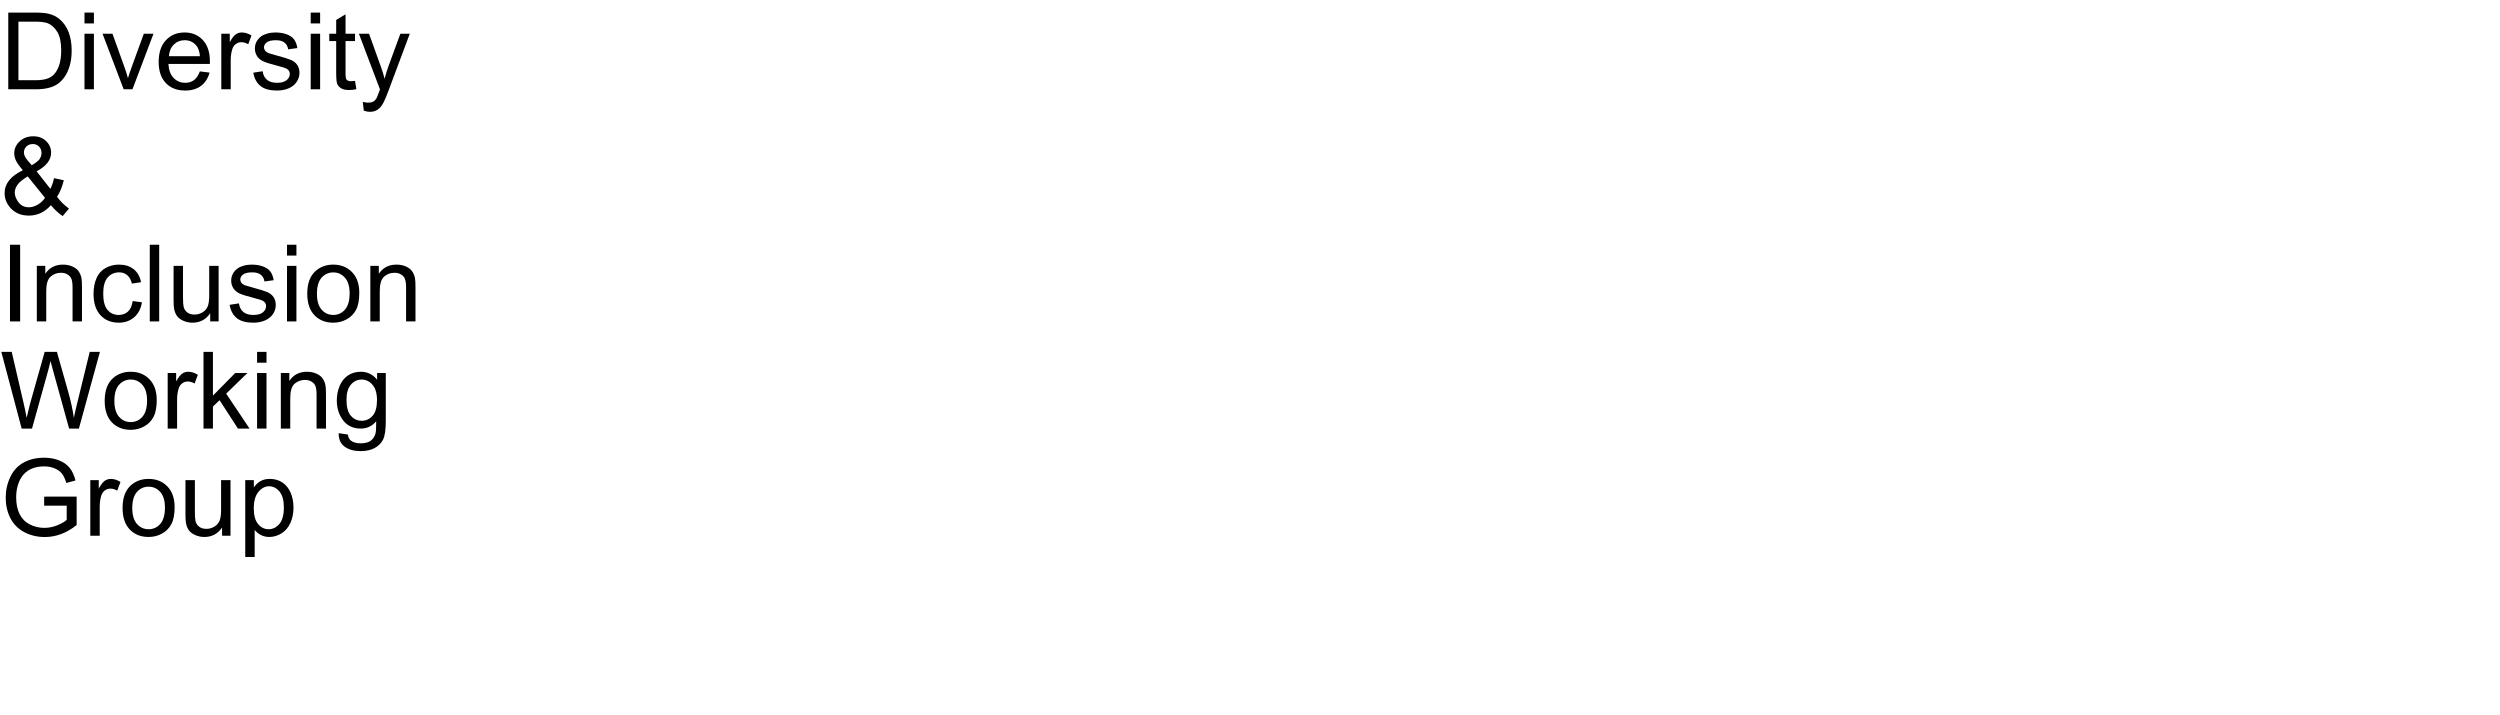
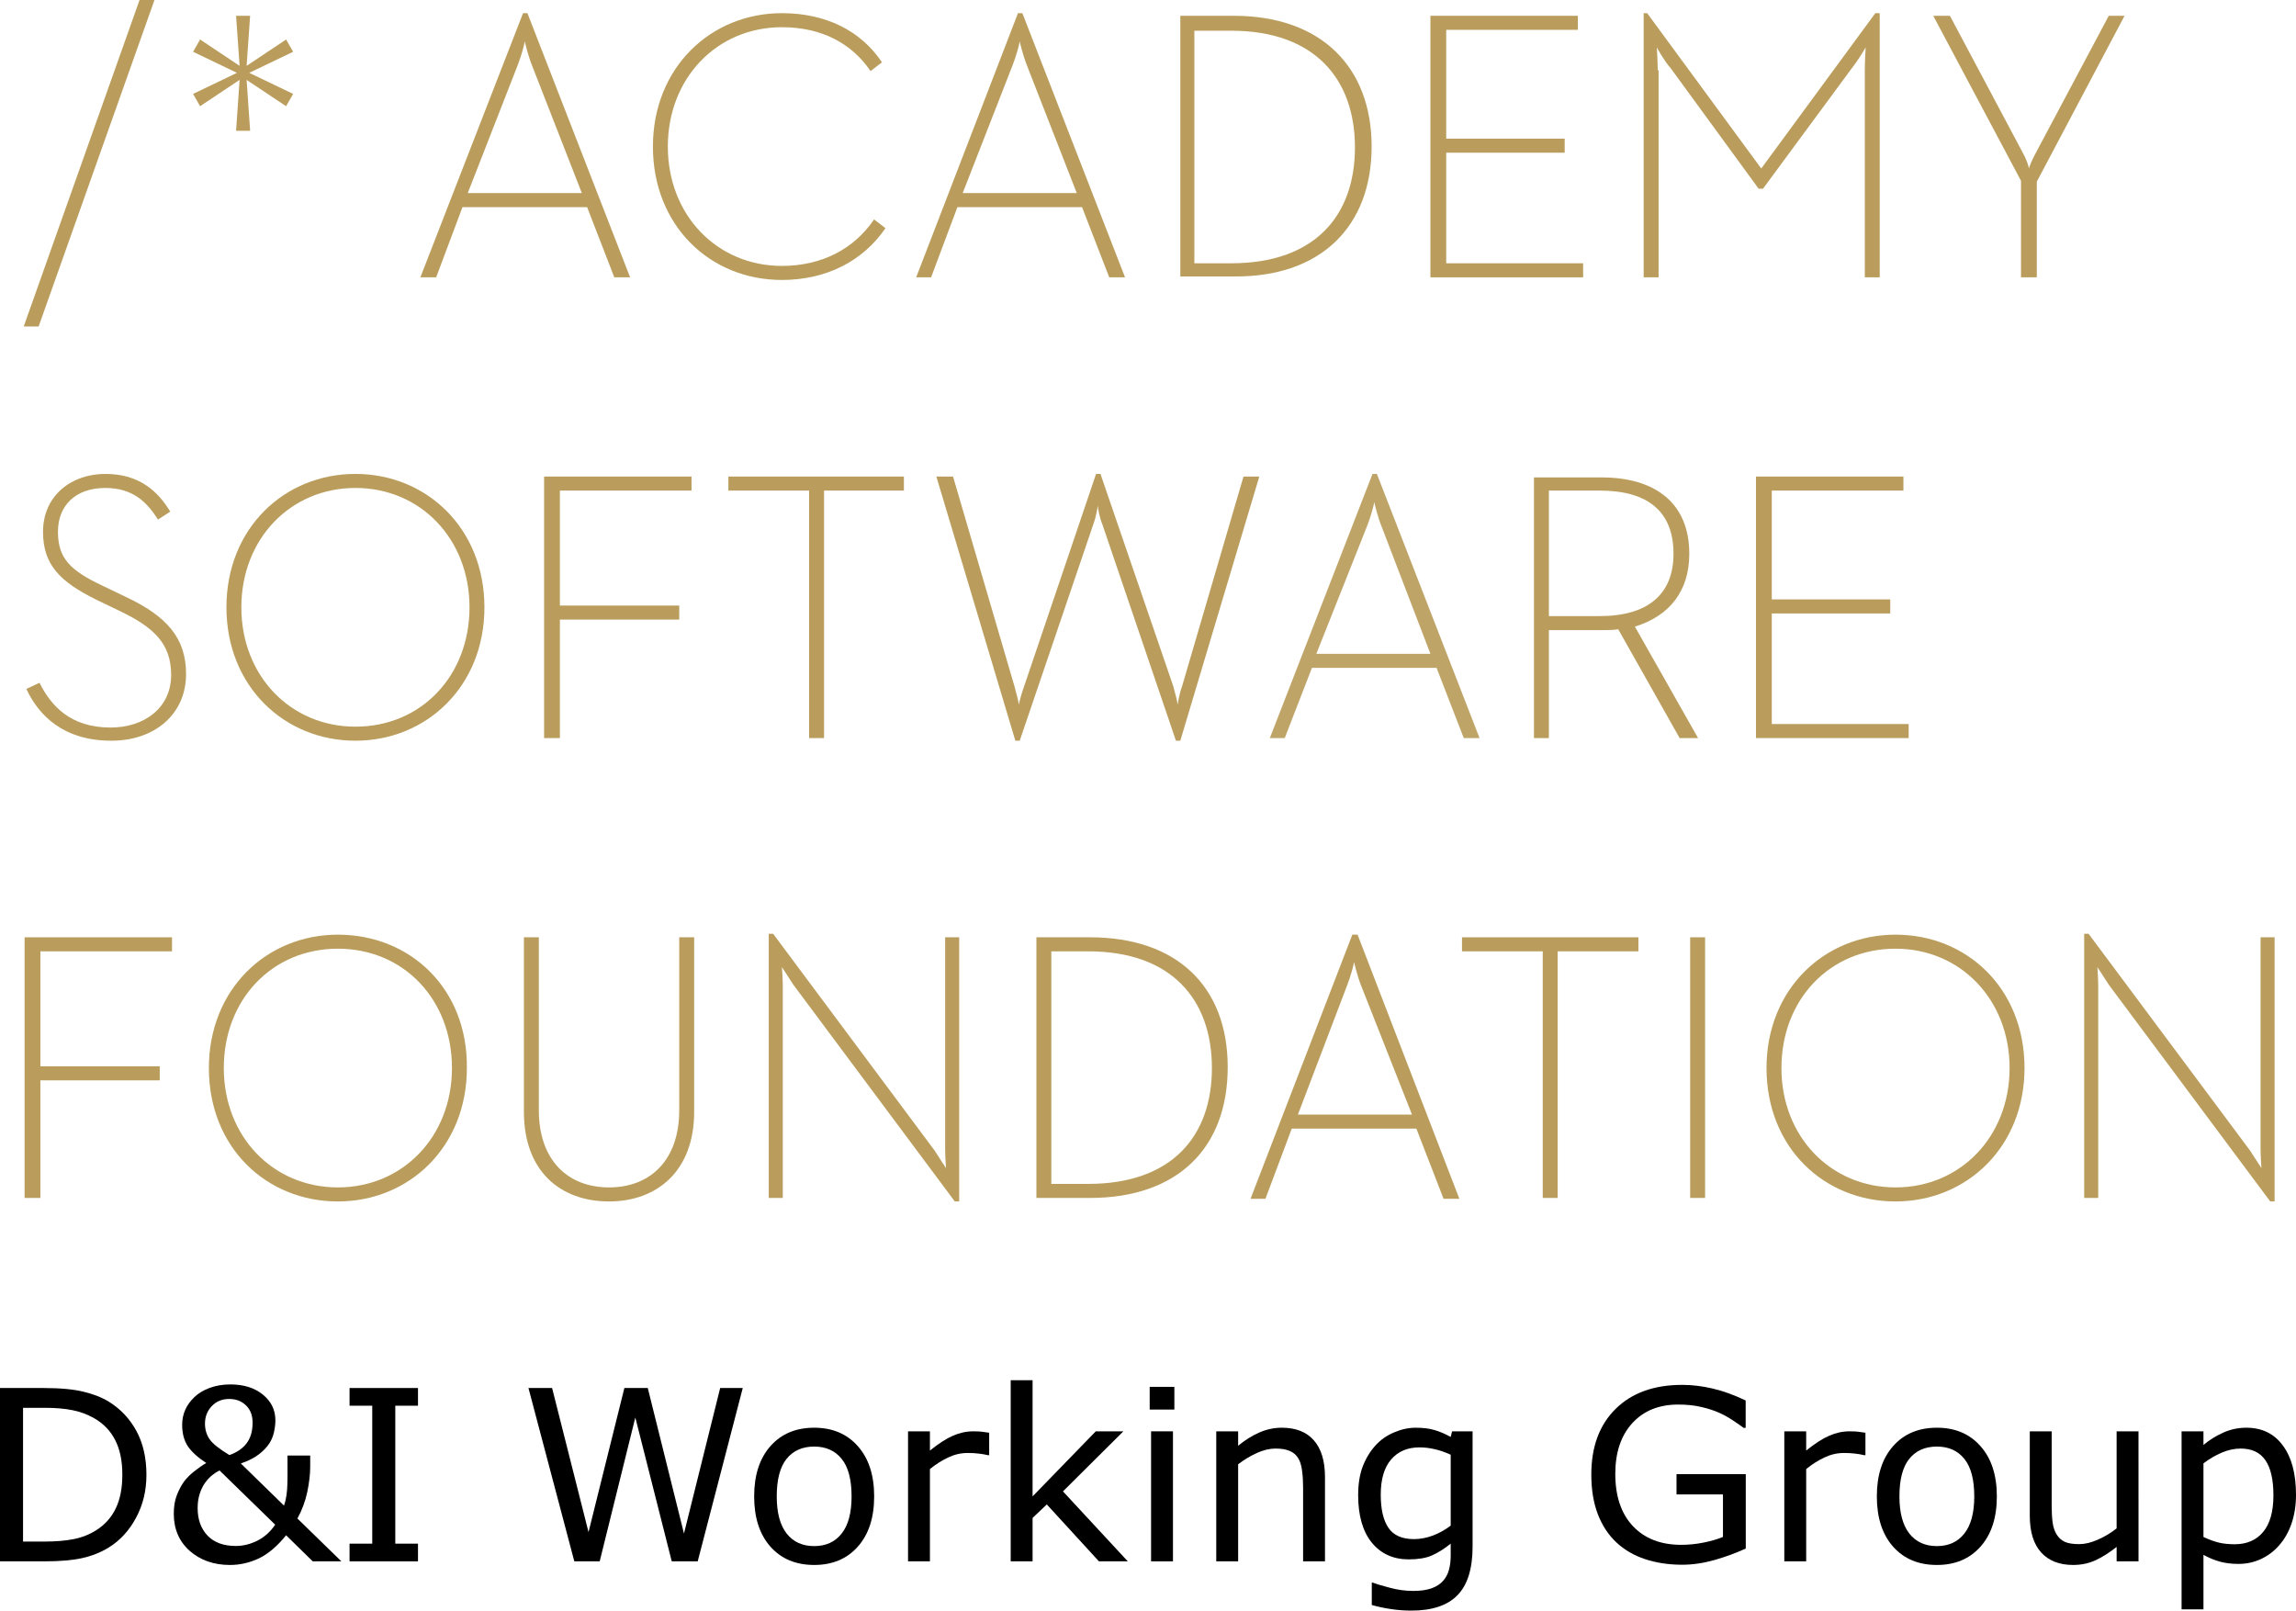
- <svg xmlns="http://www.w3.org/2000/svg" xmlns:xlink="http://www.w3.org/1999/xlink" width="1400" height="400" viewBox="0 0 1400 400">
-   <defs>
-     <g>
-       <g id="glyph-0-0">
-         <path d="M 4.629 0 L 4.629 -42.949 L 19.422 -42.949 C 22.762 -42.949 25.312 -42.742 27.07 -42.336 C 29.531 -41.77 31.633 -40.742 33.367 -39.258 C 35.633 -37.344 37.328 -34.898 38.453 -31.918 C 39.574 -28.941 40.137 -25.539 40.137 -21.711 C 40.137 -18.449 39.758 -15.555 38.992 -13.039 C 38.23 -10.52 37.258 -8.434 36.062 -6.781 C 34.871 -5.133 33.57 -3.832 32.152 -2.887 C 30.738 -1.938 29.027 -1.219 27.027 -0.734 C 25.023 -0.246 22.727 0 20.125 0 Z M 10.312 -5.07 L 19.484 -5.07 C 22.316 -5.07 24.535 -5.332 26.148 -5.859 C 27.758 -6.387 29.043 -7.129 30 -8.086 C 31.348 -9.434 32.398 -11.246 33.148 -13.52 C 33.902 -15.797 34.277 -18.555 34.277 -21.797 C 34.277 -26.289 33.539 -29.742 32.066 -32.152 C 30.59 -34.566 28.797 -36.18 26.688 -37 C 25.164 -37.586 22.715 -37.883 19.336 -37.883 L 10.312 -37.883 Z M 10.312 -5.07 " />
-       </g>
-       <g id="glyph-0-1">
-         <path d="M 3.984 -36.883 L 3.984 -42.949 L 9.258 -42.949 L 9.258 -36.883 Z M 3.984 0 L 3.984 -31.113 L 9.258 -31.113 L 9.258 0 Z M 3.984 0 " />
-       </g>
-       <g id="glyph-0-2">
-         <path d="M 12.598 0 L 0.762 -31.113 L 6.328 -31.113 L 13.008 -12.48 C 13.73 -10.469 14.395 -8.379 15 -6.211 C 15.469 -7.852 16.125 -9.824 16.961 -12.129 L 23.875 -31.113 L 29.297 -31.113 L 17.52 0 Z M 12.598 0 " />
-       </g>
-       <g id="glyph-0-3">
-         <path d="M 25.254 -10.02 L 30.703 -9.344 C 29.844 -6.16 28.25 -3.691 25.93 -1.934 C 23.605 -0.176 20.633 0.703 17.023 0.703 C 12.473 0.703 8.863 -0.699 6.195 -3.5 C 3.531 -6.305 2.195 -10.234 2.195 -15.293 C 2.195 -20.527 3.547 -24.59 6.242 -27.48 C 8.938 -30.371 12.43 -31.816 16.727 -31.816 C 20.887 -31.816 24.289 -30.398 26.922 -27.57 C 29.559 -24.738 30.879 -20.75 30.879 -15.617 C 30.879 -15.305 30.867 -14.836 30.852 -14.211 L 7.648 -14.211 C 7.844 -10.793 8.809 -8.172 10.547 -6.359 C 12.285 -4.543 14.453 -3.633 17.051 -3.633 C 18.984 -3.633 20.633 -4.141 22 -5.156 C 23.367 -6.172 24.453 -7.793 25.254 -10.02 Z M 7.938 -18.547 L 25.312 -18.547 C 25.078 -21.164 24.414 -23.125 23.32 -24.434 C 21.641 -26.465 19.461 -27.48 16.789 -27.48 C 14.367 -27.48 12.328 -26.672 10.68 -25.047 C 9.027 -23.426 8.117 -21.258 7.938 -18.547 Z M 7.938 -18.547 " />
-       </g>
-       <g id="glyph-0-4">
-         <path d="M 3.898 0 L 3.898 -31.113 L 8.641 -31.113 L 8.641 -26.398 C 9.852 -28.605 10.973 -30.059 11.996 -30.762 C 13.023 -31.465 14.148 -31.816 15.383 -31.816 C 17.16 -31.816 18.965 -31.25 20.801 -30.117 L 18.984 -25.227 C 17.695 -25.988 16.406 -26.367 15.117 -26.367 C 13.965 -26.367 12.93 -26.02 12.012 -25.328 C 11.094 -24.633 10.438 -23.672 10.047 -22.441 C 9.461 -20.566 9.172 -18.516 9.172 -16.289 L 9.172 0 Z M 3.898 0 " />
-       </g>
-       <g id="glyph-0-5">
-         <path d="M 1.844 -9.289 L 7.062 -10.109 C 7.355 -8.02 8.168 -6.414 9.508 -5.305 C 10.844 -4.191 12.715 -3.633 15.117 -3.633 C 17.539 -3.633 19.336 -4.125 20.508 -5.113 C 21.68 -6.098 22.266 -7.258 22.266 -8.586 C 22.266 -9.777 21.75 -10.711 20.711 -11.398 C 19.988 -11.867 18.195 -12.461 15.32 -13.184 C 11.453 -14.16 8.773 -15.004 7.281 -15.719 C 5.785 -16.43 4.652 -17.418 3.883 -18.676 C 3.109 -19.938 2.727 -21.328 2.727 -22.852 C 2.727 -24.238 3.043 -25.523 3.676 -26.703 C 4.312 -27.887 5.176 -28.867 6.27 -29.648 C 7.09 -30.254 8.207 -30.766 9.625 -31.188 C 11.039 -31.605 12.559 -31.816 14.18 -31.816 C 16.621 -31.816 18.766 -31.465 20.609 -30.762 C 22.457 -30.059 23.82 -29.105 24.695 -27.906 C 25.574 -26.703 26.18 -25.098 26.516 -23.086 L 21.359 -22.383 C 21.125 -23.984 20.445 -25.234 19.32 -26.133 C 18.199 -27.031 16.609 -27.48 14.562 -27.48 C 12.141 -27.48 10.41 -27.078 9.375 -26.281 C 8.34 -25.48 7.82 -24.539 7.82 -23.469 C 7.82 -22.785 8.039 -22.168 8.469 -21.621 C 8.898 -21.055 9.57 -20.586 10.488 -20.215 C 11.016 -20.02 12.57 -19.57 15.148 -18.867 C 18.879 -17.871 21.48 -17.055 22.953 -16.422 C 24.43 -15.785 25.586 -14.863 26.426 -13.652 C 27.266 -12.441 27.688 -10.938 27.688 -9.141 C 27.688 -7.383 27.172 -5.727 26.148 -4.176 C 25.121 -2.621 23.641 -1.422 21.711 -0.57 C 19.777 0.277 17.586 0.703 15.148 0.703 C 11.105 0.703 8.023 -0.137 5.902 -1.816 C 3.785 -3.496 2.43 -5.984 1.844 -9.289 Z M 1.844 -9.289 " />
-       </g>
-       <g id="glyph-0-6">
-         <path d="M 15.469 -4.719 L 16.23 -0.059 C 14.746 0.254 13.418 0.41 12.246 0.41 C 10.332 0.41 8.848 0.109 7.793 -0.5 C 6.738 -1.105 5.996 -1.898 5.566 -2.887 C 5.137 -3.871 4.922 -5.945 4.922 -9.109 L 4.922 -27.012 L 1.055 -27.012 L 1.055 -31.113 L 4.922 -31.113 L 4.922 -38.82 L 10.164 -41.984 L 10.164 -31.113 L 15.469 -31.113 L 15.469 -27.012 L 10.164 -27.012 L 10.164 -8.82 C 10.164 -7.316 10.258 -6.348 10.445 -5.918 C 10.629 -5.488 10.934 -5.148 11.352 -4.891 C 11.773 -4.637 12.375 -4.512 13.156 -4.512 C 13.742 -4.512 14.512 -4.578 15.469 -4.719 Z M 15.469 -4.719 " />
-       </g>
-       <g id="glyph-0-7">
-         <path d="M 3.719 11.984 L 3.133 7.031 C 4.285 7.344 5.293 7.5 6.152 7.5 C 7.324 7.5 8.262 7.305 8.965 6.914 C 9.668 6.523 10.242 5.977 10.695 5.273 C 11.027 4.746 11.562 3.438 12.305 1.348 C 12.402 1.055 12.559 0.625 12.773 0.059 L 0.969 -31.113 L 6.648 -31.113 L 13.125 -13.094 C 13.965 -10.809 14.719 -8.406 15.383 -5.891 C 15.988 -8.312 16.711 -10.672 17.547 -12.977 L 24.199 -31.113 L 29.473 -31.113 L 17.637 0.527 C 16.367 3.945 15.383 6.297 14.68 7.586 C 13.742 9.324 12.664 10.602 11.453 11.41 C 10.242 12.223 8.797 12.625 7.117 12.625 C 6.102 12.625 4.969 12.414 3.719 11.984 Z M 3.719 11.984 " />
-       </g>
-       <g id="glyph-0-8">
-         <path d="M 28.508 -5.07 C 26.77 -3.137 24.875 -1.684 22.82 -0.719 C 20.77 0.25 18.555 0.734 16.172 0.734 C 11.777 0.734 8.289 -0.75 5.711 -3.719 C 3.621 -6.141 2.578 -8.848 2.578 -11.836 C 2.578 -14.492 3.434 -16.891 5.141 -19.027 C 6.852 -21.168 9.406 -23.047 12.805 -24.668 C 10.871 -26.895 9.578 -28.703 8.938 -30.086 C 8.293 -31.473 7.969 -32.812 7.969 -34.102 C 7.969 -36.68 8.98 -38.922 11 -40.824 C 13.023 -42.73 15.566 -43.68 18.633 -43.68 C 21.562 -43.68 23.961 -42.781 25.824 -40.984 C 27.691 -39.188 28.625 -37.031 28.625 -34.512 C 28.625 -30.43 25.918 -26.945 20.508 -24.055 L 28.211 -14.238 C 29.09 -15.957 29.773 -17.949 30.266 -20.215 L 35.742 -19.043 C 34.805 -15.293 33.535 -12.207 31.934 -9.785 C 33.906 -7.168 36.141 -4.969 38.641 -3.195 L 35.098 0.996 C 32.969 -0.371 30.773 -2.391 28.508 -5.07 Z M 17.781 -27.453 C 20.066 -28.801 21.547 -29.98 22.223 -30.996 C 22.895 -32.012 23.234 -33.133 23.234 -34.367 C 23.234 -35.832 22.77 -37.027 21.84 -37.953 C 20.914 -38.883 19.758 -39.344 18.367 -39.344 C 16.941 -39.344 15.758 -38.887 14.809 -37.969 C 13.863 -37.051 13.391 -35.93 13.391 -34.602 C 13.391 -33.938 13.559 -33.238 13.902 -32.504 C 14.242 -31.773 14.758 -30.996 15.438 -30.176 Z M 25.195 -9.227 L 15.527 -21.211 C 12.676 -19.512 10.75 -17.934 9.758 -16.48 C 8.762 -15.023 8.262 -13.586 8.262 -12.156 C 8.262 -10.418 8.953 -8.613 10.344 -6.738 C 11.73 -4.863 13.691 -3.926 16.23 -3.926 C 17.812 -3.926 19.449 -4.418 21.137 -5.406 C 22.828 -6.391 24.18 -7.664 25.195 -9.227 Z M 25.195 -9.227 " />
-       </g>
-       <g id="glyph-0-9">
-         <path d="M 5.594 0 L 5.594 -42.949 L 11.281 -42.949 L 11.281 0 Z M 5.594 0 " />
-       </g>
-       <g id="glyph-0-10">
-         <path d="M 3.953 0 L 3.953 -31.113 L 8.703 -31.113 L 8.703 -26.688 C 10.988 -30.105 14.289 -31.816 18.602 -31.816 C 20.477 -31.816 22.203 -31.48 23.773 -30.805 C 25.348 -30.133 26.523 -29.25 27.305 -28.156 C 28.086 -27.062 28.633 -25.762 28.945 -24.258 C 29.141 -23.281 29.238 -21.57 29.238 -19.133 L 29.238 0 L 23.965 0 L 23.965 -18.926 C 23.965 -21.074 23.758 -22.68 23.352 -23.746 C 22.941 -24.809 22.211 -25.66 21.168 -26.293 C 20.121 -26.93 18.898 -27.246 17.492 -27.246 C 15.246 -27.246 13.305 -26.531 11.676 -25.109 C 10.043 -23.684 9.227 -20.977 9.227 -16.992 L 9.227 0 Z M 3.953 0 " />
-       </g>
-       <g id="glyph-0-11">
-         <path d="M 24.258 -11.398 L 29.445 -10.723 C 28.879 -7.148 27.426 -4.352 25.094 -2.328 C 22.758 -0.309 19.891 0.703 16.492 0.703 C 12.234 0.703 8.812 -0.688 6.227 -3.473 C 3.637 -6.254 2.344 -10.242 2.344 -15.438 C 2.344 -18.797 2.898 -21.738 4.016 -24.258 C 5.129 -26.777 6.82 -28.668 9.098 -29.926 C 11.371 -31.188 13.848 -31.816 16.523 -31.816 C 19.902 -31.816 22.664 -30.961 24.812 -29.254 C 26.961 -27.543 28.34 -25.117 28.945 -21.973 L 23.82 -21.18 C 23.332 -23.27 22.465 -24.844 21.227 -25.898 C 19.984 -26.953 18.484 -27.48 16.727 -27.48 C 14.07 -27.48 11.914 -26.527 10.254 -24.625 C 8.594 -22.719 7.766 -19.707 7.766 -15.586 C 7.766 -11.406 8.562 -8.367 10.164 -6.477 C 11.766 -4.582 13.859 -3.633 16.438 -3.633 C 18.508 -3.633 20.234 -4.266 21.621 -5.539 C 23.008 -6.809 23.887 -8.758 24.258 -11.398 Z M 24.258 -11.398 " />
-       </g>
-       <g id="glyph-0-12">
-         <path d="M 3.836 0 L 3.836 -42.949 L 9.109 -42.949 L 9.109 0 Z M 3.836 0 " />
-       </g>
-       <g id="glyph-0-13">
-         <path d="M 24.344 0 L 24.344 -4.57 C 21.922 -1.055 18.633 0.703 14.473 0.703 C 12.637 0.703 10.922 0.352 9.332 -0.352 C 7.738 -1.055 6.559 -1.938 5.785 -3.004 C 5.016 -4.066 4.473 -5.371 4.16 -6.914 C 3.945 -7.949 3.836 -9.59 3.836 -11.836 L 3.836 -31.113 L 9.109 -31.113 L 9.109 -13.859 C 9.109 -11.105 9.219 -9.25 9.434 -8.289 C 9.766 -6.902 10.469 -5.816 11.543 -5.023 C 12.617 -4.234 13.945 -3.836 15.527 -3.836 C 17.109 -3.836 18.594 -4.242 19.98 -5.055 C 21.367 -5.863 22.348 -6.969 22.926 -8.363 C 23.5 -9.762 23.789 -11.789 23.789 -14.445 L 23.789 -31.113 L 29.062 -31.113 L 29.062 0 Z M 24.344 0 " />
-       </g>
-       <g id="glyph-0-14">
-         <path d="M 1.992 -15.555 C 1.992 -21.316 3.594 -25.586 6.797 -28.359 C 9.473 -30.664 12.734 -31.816 16.582 -31.816 C 20.859 -31.816 24.355 -30.414 27.07 -27.613 C 29.785 -24.809 31.141 -20.938 31.141 -15.996 C 31.141 -11.992 30.543 -8.844 29.34 -6.547 C 28.141 -4.254 26.391 -2.469 24.098 -1.203 C 21.801 0.066 19.297 0.703 16.582 0.703 C 12.227 0.703 8.707 -0.695 6.02 -3.484 C 3.336 -6.277 1.992 -10.305 1.992 -15.555 Z M 7.414 -15.555 C 7.414 -11.57 8.281 -8.59 10.02 -6.605 C 11.758 -4.625 13.945 -3.633 16.582 -3.633 C 19.199 -3.633 21.375 -4.629 23.117 -6.621 C 24.855 -8.613 25.723 -11.648 25.723 -15.734 C 25.723 -19.582 24.848 -22.496 23.102 -24.477 C 21.352 -26.461 19.18 -27.453 16.582 -27.453 C 13.945 -27.453 11.758 -26.465 10.02 -24.492 C 8.281 -22.52 7.414 -19.539 7.414 -15.555 Z M 7.414 -15.555 " />
-       </g>
-       <g id="glyph-0-15">
-         <path d="M 12.129 0 L 0.734 -42.949 L 6.562 -42.949 L 13.094 -14.797 C 13.797 -11.848 14.406 -8.914 14.914 -6.008 C 16.008 -10.598 16.648 -13.242 16.844 -13.945 L 25.02 -42.949 L 31.875 -42.949 L 38.027 -21.211 C 39.57 -15.82 40.684 -10.75 41.367 -6.008 C 41.914 -8.723 42.625 -11.836 43.508 -15.352 L 50.242 -42.949 L 55.957 -42.949 L 44.18 0 L 38.703 0 L 29.648 -32.727 C 28.887 -35.461 28.438 -37.141 28.301 -37.766 C 27.852 -35.793 27.43 -34.109 27.039 -32.727 L 17.93 0 Z M 12.129 0 " />
-       </g>
-       <g id="glyph-0-16">
-         <path d="M 3.984 0 L 3.984 -42.949 L 9.258 -42.949 L 9.258 -18.457 L 21.738 -31.113 L 28.562 -31.113 L 16.672 -19.57 L 29.766 0 L 23.262 0 L 12.977 -15.906 L 9.258 -12.336 L 9.258 0 Z M 3.984 0 " />
-       </g>
-       <g id="glyph-0-17">
-         <path d="M 2.988 2.578 L 8.117 3.34 C 8.332 4.922 8.926 6.074 9.902 6.797 C 11.211 7.773 13 8.262 15.266 8.262 C 17.707 8.262 19.59 7.773 20.918 6.797 C 22.246 5.82 23.145 4.453 23.613 2.695 C 23.887 1.621 24.016 -0.633 23.992 -4.07 C 21.688 -1.355 18.82 0 15.383 0 C 11.105 0 7.793 -1.543 5.449 -4.629 C 3.105 -7.715 1.934 -11.414 1.934 -15.734 C 1.934 -18.703 2.469 -21.441 3.547 -23.949 C 4.621 -26.461 6.176 -28.398 8.219 -29.766 C 10.258 -31.133 12.656 -31.816 15.41 -31.816 C 19.082 -31.816 22.109 -30.332 24.492 -27.363 L 24.492 -31.113 L 29.355 -31.113 L 29.355 -4.219 C 29.355 0.625 28.863 4.059 27.875 6.078 C 26.891 8.102 25.328 9.695 23.188 10.867 C 21.051 12.039 18.418 12.625 15.293 12.625 C 11.582 12.625 8.586 11.793 6.297 10.121 C 4.012 8.453 2.91 5.938 2.988 2.578 Z M 7.352 -16.113 C 7.352 -12.031 8.164 -9.055 9.785 -7.18 C 11.406 -5.305 13.438 -4.367 15.879 -4.367 C 18.301 -4.367 20.332 -5.297 21.973 -7.164 C 23.613 -9.027 24.434 -11.953 24.434 -15.938 C 24.434 -19.746 23.59 -22.617 21.898 -24.551 C 20.211 -26.484 18.172 -27.453 15.789 -27.453 C 13.445 -27.453 11.453 -26.5 9.812 -24.594 C 8.172 -22.691 7.352 -19.863 7.352 -16.113 Z M 7.352 -16.113 " />
-       </g>
-       <g id="glyph-0-18">
-         <path d="M 24.727 -16.844 L 24.727 -21.883 L 42.922 -21.914 L 42.922 -5.977 C 40.129 -3.75 37.246 -2.074 34.277 -0.953 C 31.309 0.172 28.262 0.734 25.137 0.734 C 20.918 0.734 17.086 -0.172 13.637 -1.977 C 10.191 -3.785 7.586 -6.398 5.828 -9.812 C 4.07 -13.23 3.195 -17.051 3.195 -21.27 C 3.195 -25.449 4.066 -29.352 5.816 -32.973 C 7.562 -36.598 10.078 -39.289 13.359 -41.047 C 16.641 -42.805 20.422 -43.68 24.695 -43.68 C 27.801 -43.68 30.609 -43.18 33.121 -42.172 C 35.629 -41.168 37.598 -39.766 39.023 -37.969 C 40.449 -36.172 41.531 -33.828 42.273 -30.938 L 37.148 -29.531 C 36.504 -31.719 35.703 -33.438 34.746 -34.688 C 33.789 -35.938 32.422 -36.938 30.645 -37.691 C 28.867 -38.441 26.895 -38.82 24.727 -38.82 C 22.129 -38.82 19.883 -38.422 17.988 -37.633 C 16.094 -36.84 14.566 -35.801 13.402 -34.512 C 12.242 -33.223 11.336 -31.805 10.695 -30.266 C 9.602 -27.609 9.055 -24.727 9.055 -21.621 C 9.055 -17.793 9.711 -14.59 11.031 -12.012 C 12.348 -9.434 14.266 -7.52 16.789 -6.27 C 19.309 -5.02 21.984 -4.395 24.812 -4.395 C 27.273 -4.395 29.68 -4.867 32.023 -5.816 C 34.367 -6.762 36.141 -7.773 37.352 -8.848 L 37.352 -16.844 Z M 24.727 -16.844 " />
-       </g>
-       <g id="glyph-0-19">
-         <path d="M 3.953 11.922 L 3.953 -31.113 L 8.758 -31.113 L 8.758 -27.07 C 9.891 -28.652 11.172 -29.84 12.598 -30.629 C 14.023 -31.422 15.75 -31.816 17.781 -31.816 C 20.438 -31.816 22.781 -31.133 24.812 -29.766 C 26.844 -28.398 28.379 -26.469 29.414 -23.98 C 30.449 -21.488 30.969 -18.758 30.969 -15.789 C 30.969 -12.605 30.395 -9.742 29.254 -7.191 C 28.109 -4.645 26.449 -2.691 24.273 -1.332 C 22.094 0.023 19.805 0.703 17.402 0.703 C 15.645 0.703 14.066 0.332 12.672 -0.41 C 11.273 -1.152 10.125 -2.09 9.227 -3.223 L 9.227 11.922 Z M 8.73 -15.383 C 8.73 -11.379 9.539 -8.418 11.164 -6.504 C 12.785 -4.59 14.746 -3.633 17.051 -3.633 C 19.395 -3.633 21.402 -4.625 23.07 -6.605 C 24.742 -8.59 25.578 -11.66 25.578 -15.82 C 25.578 -19.785 24.762 -22.754 23.129 -24.727 C 21.5 -26.699 19.551 -27.688 17.285 -27.688 C 15.039 -27.688 13.051 -26.637 11.324 -24.535 C 9.594 -22.438 8.73 -19.383 8.73 -15.383 Z M 8.73 -15.383 " />
-       </g>
-     </g>
-   </defs>
-   <g fill="rgb(0%, 0%, 0%)" fill-opacity="1">
-     <use xlink:href="#glyph-0-0" x="0" y="50" />
-     <use xlink:href="#glyph-0-1" x="43.33" y="50" />
-     <use xlink:href="#glyph-0-2" x="56.66" y="50" />
-     <use xlink:href="#glyph-0-3" x="86.66" y="50" />
-     <use xlink:href="#glyph-0-4" x="120.029" y="50" />
-     <use xlink:href="#glyph-0-5" x="140.01" y="50" />
-     <use xlink:href="#glyph-0-1" x="170.01" y="50" />
-     <use xlink:href="#glyph-0-6" x="183.34" y="50" />
-     <use xlink:href="#glyph-0-7" x="200.01" y="50" />
+ <svg xmlns="http://www.w3.org/2000/svg" role="img" viewBox="-7.95 -7.7 385.254 270.226" version="1.1" id="svg4" width="385.254" height="270.226">
+   <defs id="defs4" />
+   <style id="style1">.st0{fill:#1dcad3}</style>
+   <style id="style2">.st0{fill:#1dcad3}</style>
+   <style id="style3">.st0{fill:#1dcad3}</style>
+   <style id="style4">.st0{fill:#1dcad3}</style>
+   <style id="style275" type="text/css">.st0{fill:#1dcad3}</style>
+   <g id="text444" transform="translate(-8.37969,53.04214)">
+     <path id="path1023" d="m 25,186.711 q 0,3.965 -1.738,7.188 -1.719,3.223 -4.59,5 -1.992,1.23 -4.453,1.777 -2.441,0.547 -6.445,0.547 H 0.43 V 172.14 H 7.695 q 4.258,0 6.758,0.625 2.52,0.605 4.258,1.68 2.969,1.855 4.629,4.941 Q 25,182.472 25,186.711 Z m -4.043,-0.059 q 0,-3.418 -1.191,-5.762 -1.191,-2.344 -3.555,-3.691 -1.719,-0.977 -3.652,-1.348 -1.934,-0.391 -4.629,-0.391 H 4.297 v 22.441 h 3.633 q 2.793,0 4.863,-0.41 2.09,-0.41 3.828,-1.523 2.168,-1.387 3.242,-3.652 1.094,-2.266 1.094,-5.664 z" />
+     <path id="path1025" d="m 42.812,177.961 q 0,-1.855 -1.113,-2.91 -1.094,-1.074 -2.812,-1.074 -1.797,0 -2.93,1.211 -1.133,1.191 -1.133,2.93 0,1.465 0.762,2.598 0.781,1.133 3.34,2.676 1.914,-0.684 2.891,-1.992 0.996,-1.328 0.996,-3.438 z m 3.789,17.109 -9.336,-9.102 q -0.605,0.293 -1.211,0.781 -0.605,0.469 -1.211,1.289 -0.547,0.762 -0.898,1.836 -0.352,1.074 -0.352,2.422 0,2.852 1.66,4.609 1.68,1.738 4.746,1.738 1.816,0 3.594,-0.879 1.797,-0.898 3.008,-2.695 z m 5.879,-11.602 v 1.875 q 0,1.875 -0.488,4.219 -0.488,2.344 -1.66,4.473 l 7.383,7.188 h -4.805 l -4.473,-4.375 q -2.246,2.773 -4.59,3.887 -2.344,1.094 -4.824,1.094 -4.062,0 -6.758,-2.363 -2.676,-2.383 -2.676,-6.23 0,-1.797 0.508,-3.105 0.508,-1.309 1.191,-2.266 0.684,-0.918 1.699,-1.719 1.016,-0.82 2.051,-1.426 -2.148,-1.406 -3.105,-2.832 -0.938,-1.426 -0.938,-3.594 0,-1.309 0.508,-2.48 0.527,-1.191 1.562,-2.168 0.977,-0.938 2.539,-1.523 1.582,-0.586 3.477,-0.586 3.379,0 5.469,1.719 2.09,1.699 2.09,4.316 0,0.859 -0.234,1.953 -0.234,1.074 -0.801,1.934 -0.625,0.957 -1.777,1.836 -1.152,0.879 -2.988,1.504 l 7.246,7.07 q 0.273,-0.781 0.41,-1.719 0.137,-0.938 0.156,-1.953 0.039,-1.094 0.02,-2.441 v -2.285 z" />
+     <path id="path1027" d="M 70.566,201.222 H 59.082 v -2.969 h 3.809 v -23.145 h -3.809 v -2.969 h 11.484 v 2.969 h -3.809 v 23.145 h 3.809 z" />
+     <path id="path1029" d="M 125.059,172.14 117.5,201.222 h -4.355 l -6.113,-24.141 -5.977,24.141 h -4.258 l -7.695,-29.082 h 3.965 l 6.113,24.18 6.016,-24.18 h 3.926 l 6.074,24.414 6.074,-24.414 z" />
+     <path id="path1031" d="m 147.109,190.324 q 0,5.332 -2.734,8.418 -2.734,3.086 -7.324,3.086 -4.629,0 -7.363,-3.086 -2.715,-3.086 -2.715,-8.418 0,-5.332 2.715,-8.418 2.734,-3.105 7.363,-3.105 4.59,0 7.324,3.105 2.734,3.086 2.734,8.418 z m -3.789,0 q 0,-4.238 -1.66,-6.289 -1.66,-2.07 -4.609,-2.07 -2.988,0 -4.648,2.07 -1.641,2.051 -1.641,6.289 0,4.102 1.66,6.23 1.66,2.109 4.629,2.109 2.93,0 4.59,-2.09 1.68,-2.109 1.68,-6.25 z" />
+     <path id="path1033" d="m 166.406,183.41 h -0.195 q -0.82,-0.195 -1.602,-0.273 -0.762,-0.098 -1.816,-0.098 -1.699,0 -3.281,0.762 -1.582,0.742 -3.047,1.934 v 15.488 h -3.672 V 179.406 h 3.672 v 3.223 q 2.188,-1.758 3.848,-2.48 1.68,-0.742 3.418,-0.742 0.957,0 1.387,0.059 0.43,0.039 1.289,0.176 z" />
+     <path id="path1035" d="m 189.668,201.222 h -4.844 l -8.75,-9.551 -2.383,2.266 v 7.285 h -3.672 v -30.391 h 3.672 v 19.492 l 10.605,-10.918 h 4.629 l -10.137,10.078 z" />
+     <path id="path1037" d="m 197.48,175.754 h -4.141 v -3.809 h 4.141 z m -0.234,25.469 h -3.672 v -21.816 h 3.672 z" />
+     <path id="path1039" d="m 222.754,201.222 h -3.672 v -12.422 q 0,-1.504 -0.176,-2.812 -0.176,-1.328 -0.645,-2.07 -0.488,-0.82 -1.406,-1.211 -0.918,-0.41 -2.383,-0.41 -1.504,0 -3.145,0.742 -1.641,0.742 -3.145,1.895 v 16.289 h -3.672 v -21.816 h 3.672 v 2.422 q 1.719,-1.426 3.555,-2.227 1.836,-0.801 3.77,-0.801 3.535,0 5.391,2.129 1.855,2.129 1.855,6.133 z" />
+     <path id="path1041" d="m 247.52,198.742 q 0,5.547 -2.52,8.145 -2.52,2.598 -7.754,2.598 -1.738,0 -3.398,-0.254 -1.641,-0.234 -3.242,-0.684 v -3.75 h 0.195 q 0.898,0.352 2.852,0.859 1.953,0.527 3.906,0.527 1.875,0 3.105,-0.449 1.23,-0.449 1.914,-1.25 0.684,-0.762 0.977,-1.836 0.293,-1.074 0.293,-2.402 v -1.992 q -1.66,1.328 -3.184,1.992 -1.504,0.645 -3.848,0.645 -3.906,0 -6.211,-2.812 -2.285,-2.832 -2.285,-7.969 0,-2.812 0.781,-4.844 0.801,-2.051 2.168,-3.535 1.27,-1.387 3.086,-2.148 1.816,-0.781 3.613,-0.781 1.895,0 3.164,0.391 1.289,0.371 2.715,1.152 l 0.234,-0.938 h 3.438 z m -3.672,-3.516 v -11.895 q -1.465,-0.664 -2.734,-0.938 -1.25,-0.293 -2.5,-0.293 -3.027,0 -4.766,2.031 -1.738,2.031 -1.738,5.898 0,3.672 1.289,5.566 1.289,1.895 4.277,1.895 1.602,0 3.203,-0.605 1.621,-0.625 2.969,-1.66 z" />
+     <path id="path1043" d="m 293.359,199.074 q -2.383,1.094 -5.215,1.914 -2.812,0.801 -5.449,0.801 -3.398,0 -6.23,-0.938 -2.832,-0.938 -4.824,-2.812 -2.012,-1.895 -3.105,-4.727 -1.094,-2.852 -1.094,-6.66 0,-6.973 4.062,-10.996 4.082,-4.043 11.191,-4.043 2.48,0 5.059,0.605 2.598,0.586 5.586,2.012 v 4.59 h -0.352 q -0.605,-0.469 -1.758,-1.23 -1.152,-0.762 -2.266,-1.27 -1.348,-0.605 -3.066,-0.996 -1.699,-0.41 -3.867,-0.41 -4.883,0 -7.734,3.145 -2.832,3.125 -2.832,8.477 0,5.645 2.969,8.789 2.969,3.125 8.086,3.125 1.875,0 3.73,-0.371 1.875,-0.371 3.281,-0.957 v -7.129 h -7.793 v -3.398 h 11.621 z" />
+     <path id="path1045" d="m 313.438,183.41 h -0.195 q -0.82,-0.195 -1.602,-0.273 -0.762,-0.098 -1.816,-0.098 -1.699,0 -3.281,0.762 -1.582,0.742 -3.047,1.934 v 15.488 h -3.672 V 179.406 h 3.672 v 3.223 q 2.188,-1.758 3.848,-2.48 1.68,-0.742 3.418,-0.742 0.957,0 1.387,0.059 0.43,0.039 1.289,0.176 z" />
+     <path id="path1047" d="m 335.488,190.324 q 0,5.332 -2.734,8.418 -2.734,3.086 -7.324,3.086 -4.629,0 -7.363,-3.086 -2.715,-3.086 -2.715,-8.418 0,-5.332 2.715,-8.418 2.734,-3.105 7.363,-3.105 4.59,0 7.324,3.105 2.734,3.086 2.734,8.418 z m -3.789,0 q 0,-4.238 -1.66,-6.289 -1.66,-2.07 -4.609,-2.07 -2.988,0 -4.648,2.07 -1.641,2.051 -1.641,6.289 0,4.102 1.66,6.23 1.66,2.109 4.629,2.109 2.93,0 4.59,-2.09 1.68,-2.109 1.68,-6.25 z" />
+     <path id="path1049" d="m 359.258,201.222 h -3.672 v -2.422 q -1.855,1.465 -3.555,2.246 -1.699,0.781 -3.75,0.781 -3.438,0 -5.352,-2.09 -1.914,-2.109 -1.914,-6.172 v -14.16 h 3.672 v 12.422 q 0,1.66 0.156,2.852 0.156,1.172 0.664,2.012 0.527,0.859 1.367,1.25 0.84,0.391 2.441,0.391 1.426,0 3.105,-0.742 1.699,-0.742 3.164,-1.895 v -16.289 h 3.672 z" />
+     <path id="path1051" d="m 385.684,190.051 q 0,2.656 -0.762,4.863 -0.762,2.188 -2.148,3.711 -1.289,1.445 -3.047,2.246 -1.738,0.781 -3.691,0.781 -1.699,0 -3.086,-0.371 -1.367,-0.371 -2.793,-1.152 v 9.141 h -3.672 v -29.863 h 3.672 v 2.285 q 1.465,-1.23 3.281,-2.051 1.836,-0.84 3.906,-0.84 3.945,0 6.133,2.988 2.207,2.969 2.207,8.262 z m -3.789,0.098 q 0,-3.945 -1.348,-5.898 -1.348,-1.953 -4.141,-1.953 -1.582,0 -3.184,0.684 -1.602,0.684 -3.066,1.797 v 12.363 q 1.562,0.703 2.676,0.957 1.133,0.254 2.559,0.254 3.066,0 4.785,-2.07 1.719,-2.07 1.719,-6.133 z" />
  </g>
-   <g fill="rgb(0%, 0%, 0%)" fill-opacity="1">
-     <use xlink:href="#glyph-0-8" x="0" y="120" />
-   </g>
-   <g fill="rgb(0%, 0%, 0%)" fill-opacity="1">
-     <use xlink:href="#glyph-0-9" x="0" y="180" />
-     <use xlink:href="#glyph-0-10" x="16.67" y="180" />
-     <use xlink:href="#glyph-0-11" x="50.039" y="180" />
-     <use xlink:href="#glyph-0-12" x="80.039" y="180" />
-     <use xlink:href="#glyph-0-13" x="93.369" y="180" />
-     <use xlink:href="#glyph-0-5" x="126.738" y="180" />
-     <use xlink:href="#glyph-0-1" x="156.738" y="180" />
-     <use xlink:href="#glyph-0-14" x="170.068" y="180" />
-     <use xlink:href="#glyph-0-10" x="203.438" y="180" />
-   </g>
-   <g fill="rgb(0%, 0%, 0%)" fill-opacity="1">
-     <use xlink:href="#glyph-0-15" x="0" y="240" />
-     <use xlink:href="#glyph-0-14" x="56.631" y="240" />
-     <use xlink:href="#glyph-0-4" x="90" y="240" />
-     <use xlink:href="#glyph-0-16" x="109.98" y="240" />
-     <use xlink:href="#glyph-0-1" x="139.98" y="240" />
-     <use xlink:href="#glyph-0-10" x="153.311" y="240" />
-     <use xlink:href="#glyph-0-17" x="186.68" y="240" />
-   </g>
-   <g fill="rgb(0%, 0%, 0%)" fill-opacity="1">
-     <use xlink:href="#glyph-0-18" x="0" y="300" />
-     <use xlink:href="#glyph-0-4" x="46.67" y="300" />
-     <use xlink:href="#glyph-0-14" x="66.65" y="300" />
-     <use xlink:href="#glyph-0-13" x="100.02" y="300" />
-     <use xlink:href="#glyph-0-19" x="133.389" y="300" />
+   <g id="g2" transform="matrix(1.472459,0,0,1.472459,-3.970139,-7.7)">
+     <polygon class="st0" points="13.2,0 0,37.2 1.7,37.2 14.9,0 " id="polygon1" style="fill:#ba9d5c" />
+     <polygon class="st0" points="25.8,1.8 24.2,1.8 24.6,7.5 20.1,4.5 19.3,5.9 24.3,8.3 19.3,10.7 20.1,12.1 24.6,9.1 24.2,14.9 25.8,14.9 25.4,9.1 29.9,12.1 30.7,10.7 25.7,8.3 30.7,5.9 29.9,4.5 25.4,7.5 " id="polygon2" style="fill:#ba9d5c" />
+     <path class="st0" d="m 50,23.6 h 14.2 l 3.1,8 h 1.8 L 57.4,1.5 H 56.9 L 45.2,31.6 H 47 Z M 56.3,7.4 c 0.4,-1 0.8,-2.5 0.8,-2.7 0,0.1 0.4,1.7 0.8,2.7 L 63.6,22 h -13 z" id="path2" style="fill:#ba9d5c" />
+     <path class="st0" d="m 86.4,31.9 c 5,0 9.2,-2.1 11.8,-5.9 l -1.3,-1 c -2.3,3.4 -6,5.3 -10.5,5.3 -7.4,0 -13,-5.8 -13,-13.6 0,-7.8 5.6,-13.6 13,-13.6 4.6,0 8,1.9 10.1,5 l 1.3,-1 C 95.4,3.5 91.4,1.5 86.4,1.5 c -8.1,0 -14.7,6.2 -14.7,15.2 0,9 6.5,15.2 14.7,15.2 z" id="path3" style="fill:#ba9d5c" />
+     <path class="st0" d="m 106.4,23.6 h 14.2 l 3.1,8 h 1.8 L 113.8,1.5 h -0.5 l -11.6,30.1 h 1.7 z m 6.3,-16.2 c 0.4,-1 0.8,-2.5 0.8,-2.7 0,0.1 0.4,1.7 0.8,2.7 L 120,22 h -13 z" id="path4" style="fill:#ba9d5c" />
+     <path class="st0" d="m 153.6,16.7 c 0,-9.1 -5.8,-14.9 -15.7,-14.9 h -6.1 v 29.7 h 6.1 c 9.9,0.1 15.7,-5.7 15.7,-14.8 z M 133.4,30 V 3.5 h 4.2 c 9.5,0 14.1,5.5 14.1,13.3 0,7.8 -4.6,13.2 -14.1,13.2 z" id="path5" style="fill:#ba9d5c" />
+     <polygon class="st0" points="160.3,1.8 160.3,31.6 177.7,31.6 177.7,30 162.1,30 162.1,17.4 175.6,17.4 175.6,15.8 162.1,15.8 162.1,3.4 177.1,3.4 177.1,1.8 " id="polygon5" style="fill:#ba9d5c" />
+     <path class="st0" d="m 186.2,8 c 0,-1 -0.1,-2.6 -0.1,-2.6 0,0 0.8,1.5 1.6,2.4 l 10,13.7 h 0.5 L 208.3,7.8 c 0.8,-1 1.6,-2.4 1.6,-2.4 0,0 -0.1,1.5 -0.1,2.6 v 23.6 h 1.7 V 1.5 H 211 L 198,19.2 185,1.5 h -0.4 v 30.1 h 1.7 V 8 Z" id="path6" style="fill:#ba9d5c" />
+     <path class="st0" d="m 227.6,31.6 h 1.8 V 20.7 l 10,-18.9 h -1.8 l -8.3,15.6 c -0.4,0.7 -0.8,1.7 -0.8,1.8 0,-0.2 -0.3,-1.1 -0.7,-1.8 L 219.5,1.8 h -1.9 l 10,18.8 z" id="path7" style="fill:#ba9d5c" />
+     <path class="st0" d="m 18.5,76.8 c 0,-4.1 -2.2,-6.6 -6.9,-8.8 L 8.9,66.7 c -3.6,-1.7 -5,-3.1 -5,-6.1 0,-3 2,-5 5.4,-5 3.2,0 4.8,1.7 6,3.6 l 1.4,-0.9 C 15.3,56 13.2,54 9.3,54 c -3.9,0 -7.1,2.5 -7.1,6.6 0,3.8 2,5.7 6,7.7 l 2.7,1.3 c 4,1.9 5.9,3.8 5.9,7.3 0,3.8 -3.1,6 -6.9,6 -4.6,0 -6.8,-2.5 -8.1,-5.1 l -1.5,0.7 c 1.4,3 4.2,5.9 9.7,5.9 4.9,0 8.5,-3 8.5,-7.6 z" id="path8" style="fill:#ba9d5c" />
+     <path class="st0" d="m 37.8,84.4 c 8.1,0 14.7,-6.2 14.7,-15.2 0,-9 -6.6,-15.2 -14.7,-15.2 -8.1,0 -14.7,6.2 -14.7,15.2 0,9 6.6,15.2 14.7,15.2 z m 0,-28.8 c 7.4,0 13,5.8 13,13.6 0,7.8 -5.5,13.6 -13,13.6 -7.4,0 -13,-5.8 -13,-13.6 0,-7.8 5.6,-13.6 13,-13.6 z" id="path9" style="fill:#ba9d5c" />
+     <polygon class="st0" points="74.7,70.6 74.7,69 61.1,69 61.1,55.9 76.1,55.9 76.1,54.3 59.3,54.3 59.3,84.1 61.1,84.1 61.1,70.6 " id="polygon9" style="fill:#ba9d5c" />
+     <polygon class="st0" points="91.2,84.1 91.2,55.9 100.3,55.9 100.3,54.3 80.3,54.3 80.3,55.9 89.5,55.9 89.5,84.1 " id="polygon10" style="fill:#ba9d5c" />
+     <path class="st0" d="m 132,78.2 c -0.3,0.8 -0.5,2 -0.5,2.1 0,-0.2 -0.3,-1.4 -0.5,-2.1 L 122.7,54 h -0.5 L 114,78.2 c -0.3,0.8 -0.6,2 -0.6,2.1 0,-0.2 -0.3,-1.4 -0.5,-2.1 l -7,-23.9 H 104 l 9,30.1 h 0.5 l 8.4,-24.7 c 0.3,-0.8 0.5,-2 0.5,-2.1 0,0.3 0.2,1.4 0.5,2.1 l 8.4,24.7 h 0.5 l 9,-30.1 H 139 Z" id="path10" style="fill:#ba9d5c" />
+     <path class="st0" d="M 146.8,76.1 H 161 l 3.1,8 h 1.8 L 154.2,54 h -0.5 L 142,84.1 h 1.7 z m 6.3,-16.2 c 0.4,-1 0.8,-2.5 0.8,-2.7 0,0.1 0.4,1.7 0.8,2.7 l 5.6,14.6 h -13 z" id="path11" style="opacity:0.922;fill:#ba9d5c" />
+     <path class="st0" d="m 189.8,63.1 c 0,-5.8 -3.9,-8.7 -10,-8.7 h -7.7 v 29.7 h 1.7 V 71.8 h 6 c 0.7,0 1.3,0 1.9,-0.1 l 7,12.4 h 2.1 l -7.2,-12.7 c 3.9,-1.2 6.2,-4 6.2,-8.3 z m -10.2,7.1 h -5.8 V 55.9 h 5.8 c 5.5,0 8.4,2.4 8.4,7.2 0,4.6 -2.9,7.1 -8.4,7.1 z" id="path12" style="fill:#ba9d5c" />
+     <polygon class="st0" points="197.4,54.3 197.4,84.1 214.8,84.1 214.8,82.5 199.2,82.5 199.2,69.9 212.7,69.9 212.7,68.3 199.2,68.3 199.2,55.9 214.2,55.9 214.2,54.3 " id="polygon12" style="fill:#ba9d5c" />
+     <polygon class="st0" points="1.9,136.5 1.9,123.1 15.5,123.1 15.5,121.5 1.9,121.5 1.9,108.4 16.9,108.4 16.9,106.8 0.1,106.8 0.1,136.5 " id="polygon13" style="fill:#ba9d5c" />
+     <path class="st0" d="m 35.8,106.5 c -8.1,0 -14.7,6.2 -14.7,15.2 0,9.1 6.6,15.2 14.7,15.2 8.1,0 14.7,-6.2 14.7,-15.2 0.1,-9.1 -6.5,-15.2 -14.7,-15.2 z m 0,28.8 c -7.4,0 -13,-5.8 -13,-13.6 0,-7.8 5.5,-13.6 13,-13.6 7.5,0 13,5.8 13,13.6 0,7.8 -5.6,13.6 -13,13.6 z" id="path13" style="fill:#ba9d5c" />
+     <path class="st0" d="m 74.7,126.5 c 0,5.7 -3.3,8.8 -8,8.8 -4.7,0 -8,-3.1 -8,-8.8 V 106.8 H 57 v 19.9 c 0,6.7 4.1,10.2 9.7,10.2 5.5,0 9.7,-3.5 9.7,-10.2 v -19.9 h -1.7 z" id="path14" style="fill:#ba9d5c" />
+     <path class="st0" d="m 105,130.9 c 0,0.9 0.1,2.2 0.1,2.2 0,0 -0.8,-1.2 -1.3,-2 L 85.4,106.4 h -0.5 v 30.1 h 1.6 v -24.1 c 0,-0.9 -0.1,-2.2 -0.1,-2.2 0,0 0.8,1.2 1.3,2 l 18.4,24.7 h 0.5 V 106.8 H 105 Z" id="path15" style="fill:#ba9d5c" />
+     <path class="st0" d="m 121.5,106.8 h -6.1 v 29.7 h 6.1 c 10,0 15.7,-5.7 15.7,-14.9 0,-9.2 -5.8,-14.8 -15.7,-14.8 z m -0.2,28.1 h -4.2 v -26.5 h 4.2 c 9.5,0 14.1,5.5 14.1,13.3 0,7.8 -4.6,13.2 -14.1,13.2 z" id="path16" style="fill:#ba9d5c" />
+     <path class="st0" d="m 151.4,106.5 -11.6,30.1 h 1.7 l 3,-8 h 14.2 l 3.1,8 h 1.8 L 152,106.5 Z m 6.8,20.5 h -13 l 5.6,-14.7 c 0.4,-1 0.8,-2.5 0.8,-2.7 0,0.1 0.4,1.7 0.8,2.7 z" id="path17" style="fill:#ba9d5c" />
+     <polygon class="st0" points="173.1,108.4 173.1,136.5 174.8,136.5 174.8,108.4 184,108.4 184,106.8 163.9,106.8 163.9,108.4 " id="polygon17" style="fill:#ba9d5c" />
+     <rect x="189.9" y="106.8" class="st0" width="1.7" height="29.7" id="rect17" style="fill:#ba9d5c" />
+     <path class="st0" d="m 213.3,106.5 c -8.1,0 -14.7,6.2 -14.7,15.2 0,9.1 6.6,15.2 14.7,15.2 8.1,0 14.7,-6.2 14.7,-15.2 0,-9.1 -6.6,-15.2 -14.7,-15.2 z m 0,28.8 c -7.4,0 -13,-5.8 -13,-13.6 0,-7.8 5.5,-13.6 13,-13.6 7.4,0 13,5.8 13,13.6 0,7.8 -5.6,13.6 -13,13.6 z" id="path18" style="fill:#ba9d5c" />
+     <path class="st0" d="m 254.9,106.8 v 24.1 c 0,0.9 0.1,2.2 0.1,2.2 0,0 -0.8,-1.2 -1.3,-2 l -18.4,-24.7 h -0.5 v 30.1 h 1.6 v -24.1 c 0,-0.9 -0.1,-2.2 -0.1,-2.2 0,0 0.8,1.2 1.3,2 l 18.4,24.7 h 0.5 v -30.1 z" id="path19" style="fill:#ba9d5c" />
  </g>
</svg>
